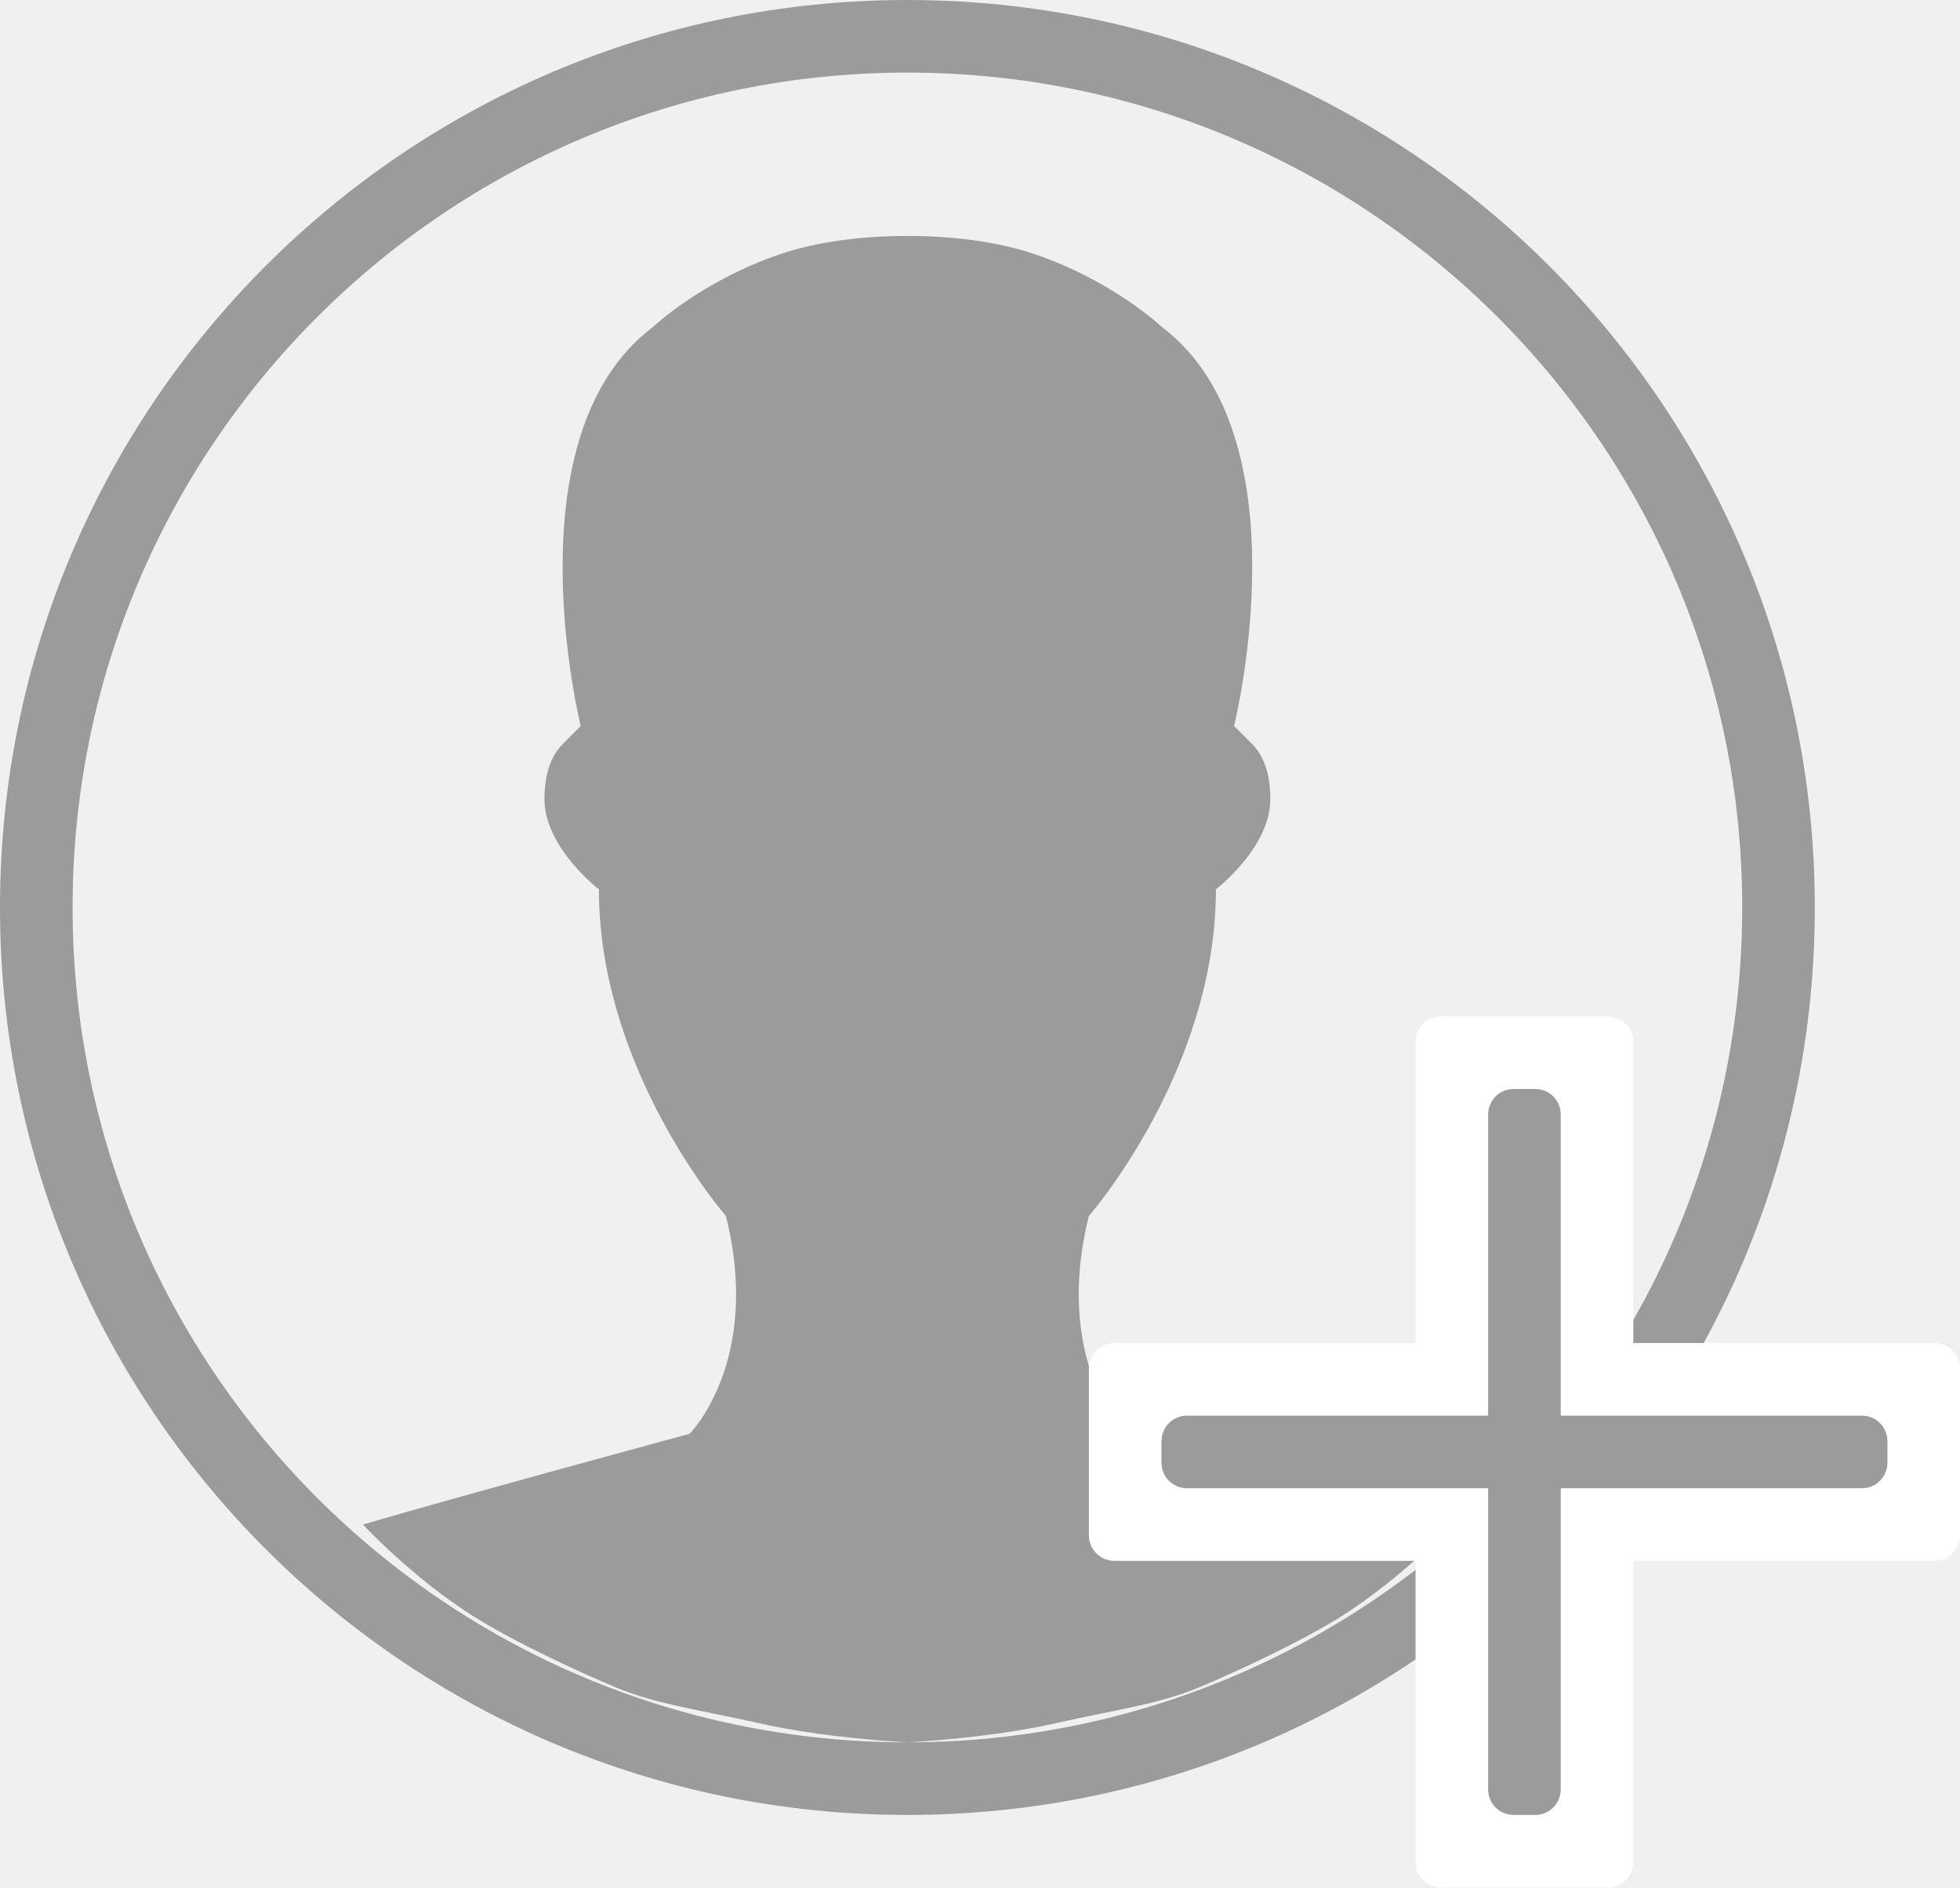
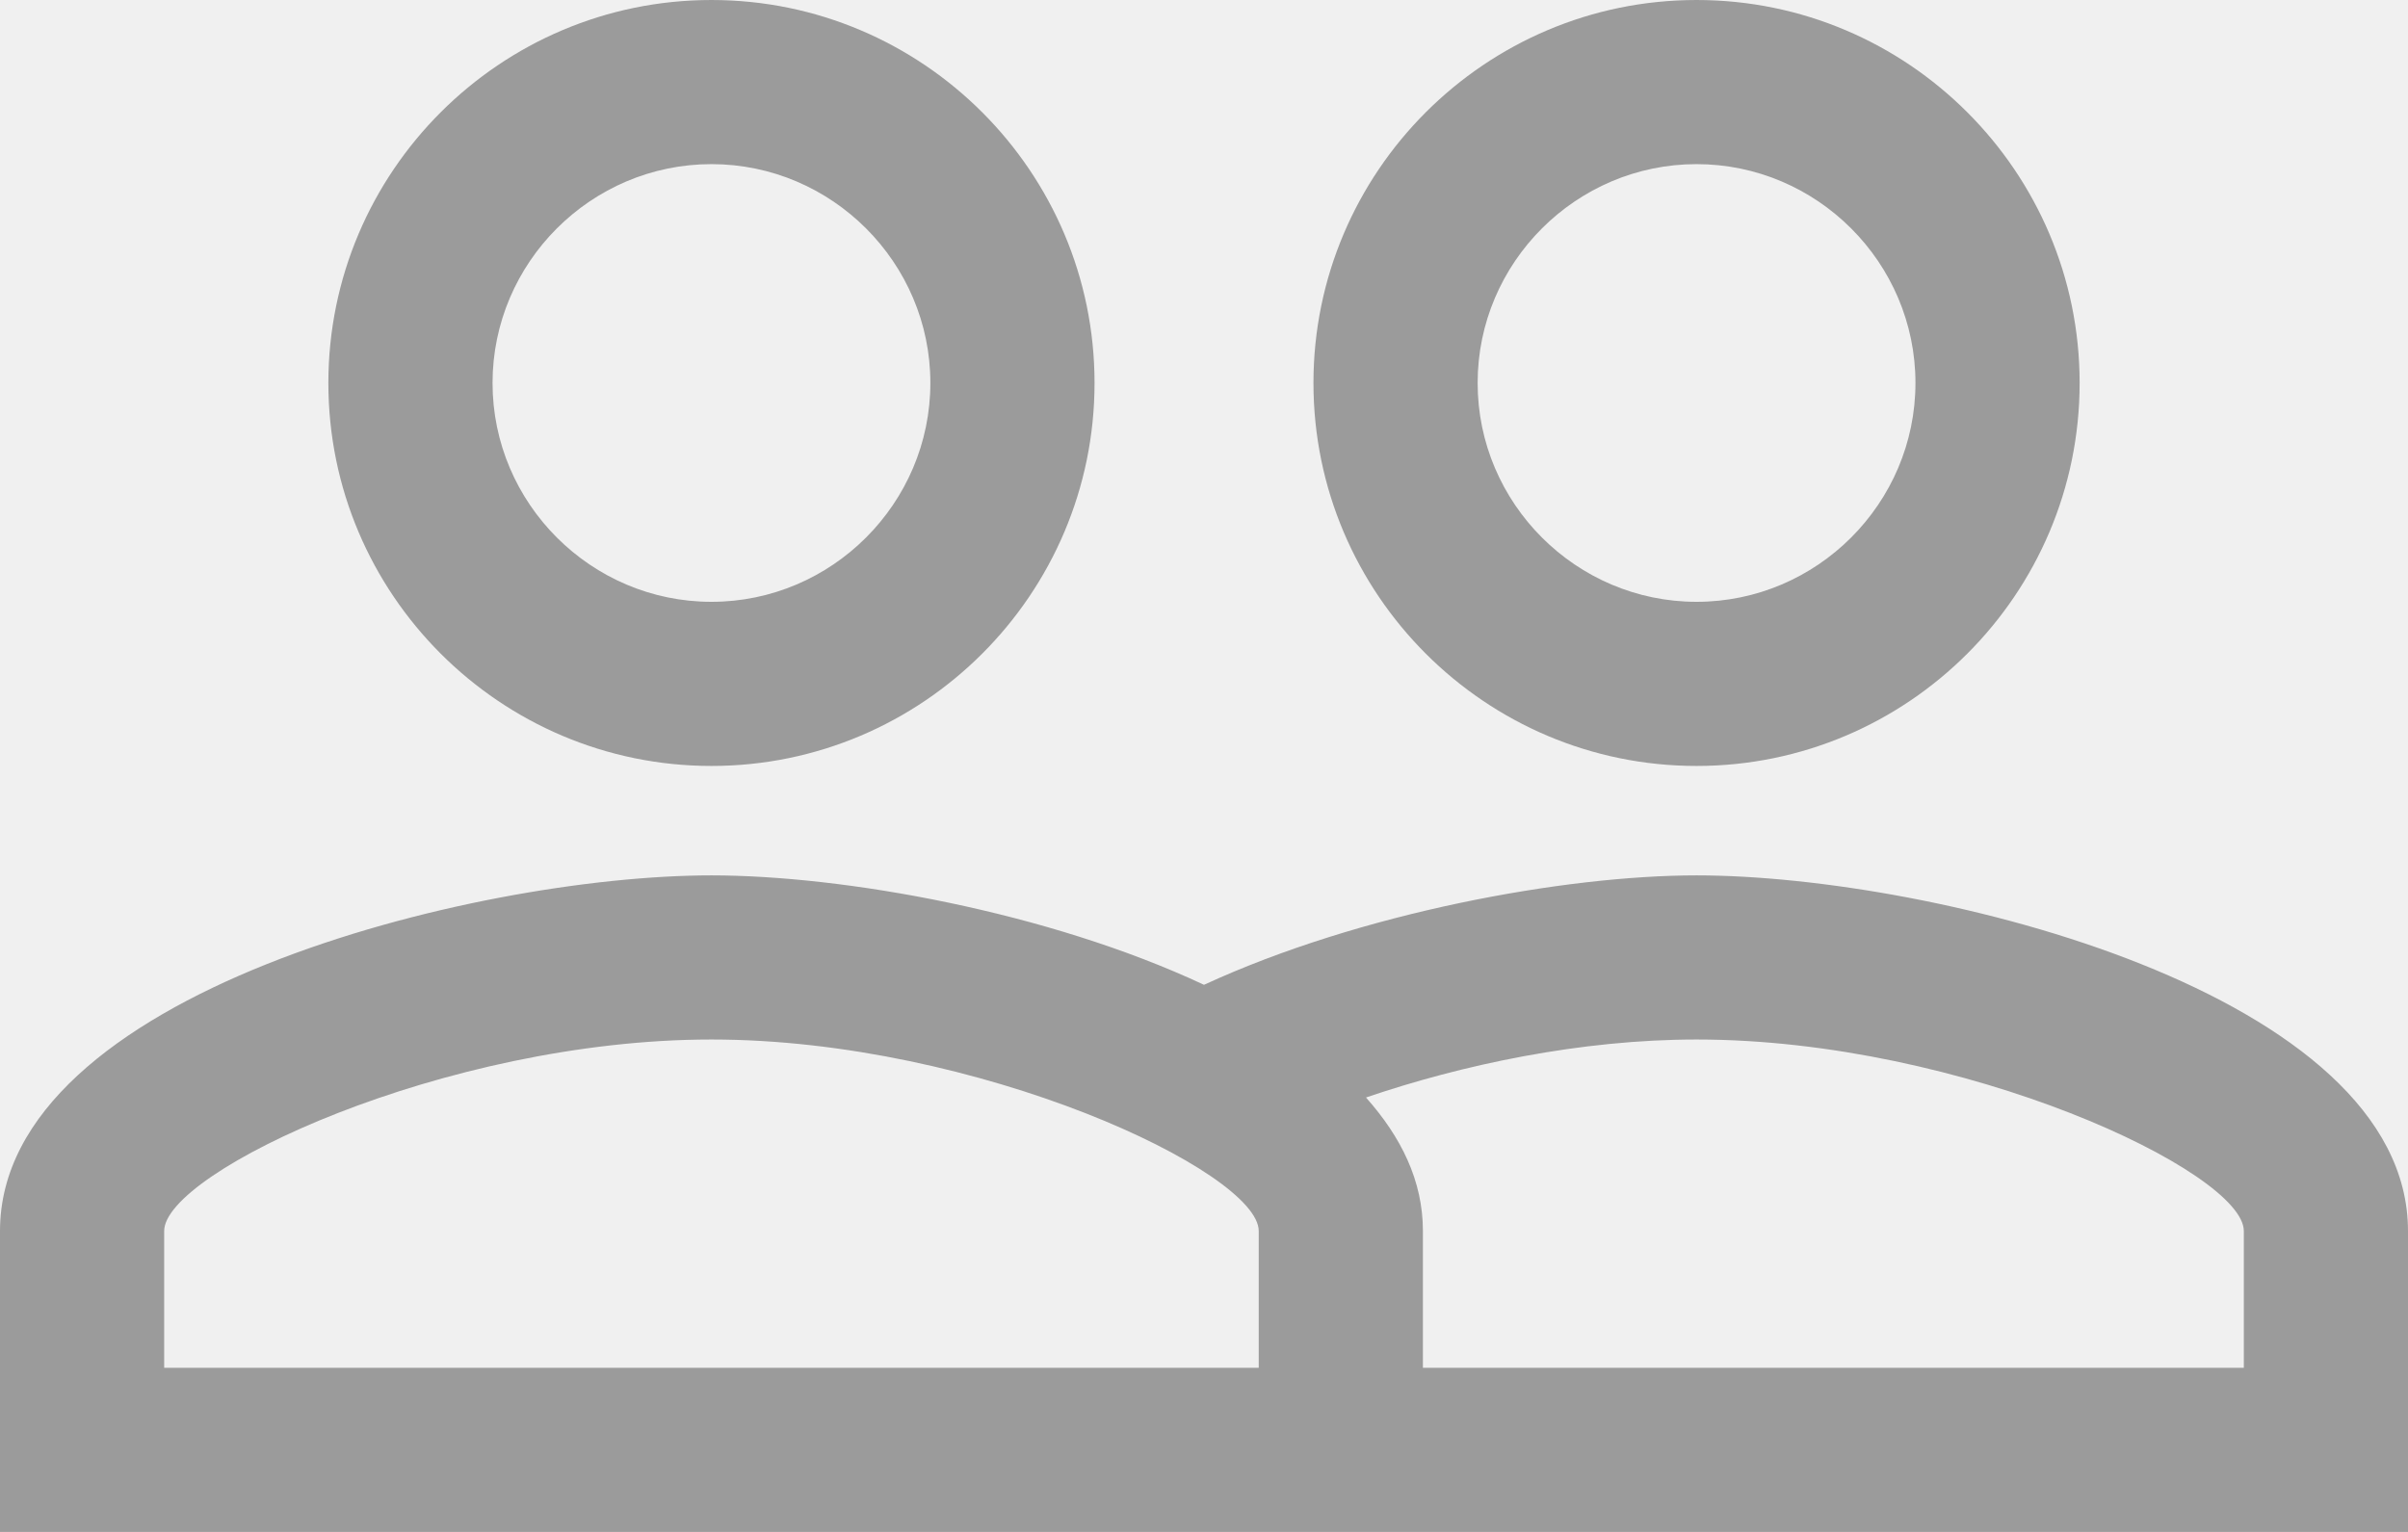
- <svg xmlns="http://www.w3.org/2000/svg" width="27px" height="26px" viewBox="0 0 27 26" version="1.1">
+ <svg xmlns="http://www.w3.org/2000/svg" width="22px" height="14px" viewBox="0 0 22 14" version="1.1">
  <defs />
  <g id="Page-1" stroke="none" stroke-width="1" fill="none" fill-rule="evenodd">
-     <g id="iPhone-8-Copy-10" transform="translate(-300, -626)">
-       <g id="Group-2-Copy" transform="translate(300, 626)">
-         <path d="M12.5,25 C5.596,25 0,19.404 0,12.5 C0,5.596 5.596,0 12.5,0 C19.404,0 25,5.596 25,12.5 C25,19.404 19.404,25 12.5,25 Z M12.5,24 C18.851,24 24,18.851 24,12.5 C24,6.149 18.851,1 12.5,1 C6.149,1 1,6.149 1,12.5 C1,18.851 6.149,24 12.5,24 Z M12.5,3.25 C13.129,3.25 13.751,3.33 14.25,3.5 C15.337,3.869 16,4.5 16,4.5 C18,6 17,10 17,10 C17.115,10.115 17.135,10.133 17.25,10.25 C17.465,10.468 17.498,10.785 17.5,11 C17.505,11.672 16.75,12.25 16.75,12.25 C16.75,14.75 15,16.75 15,16.75 C14.5,18.75 15.5,19.75 15.5,19.75 C15.5,19.75 18.633,20.598 20,21 C20,21 19.339,21.715 18.5,22.25 C17.928,22.615 16.99,23.047 16.5,23.25 C15.946,23.479 15.354,23.553 14.556,23.734 C13.613,23.948 12.5,24 12.5,24 C12.5,24 11.387,23.948 10.444,23.734 C9.646,23.553 9.054,23.479 8.5,23.25 C8.01,23.047 7.072,22.615 6.5,22.25 C5.661,21.715 5,21 5,21 C6.367,20.598 9.5,19.75 9.5,19.75 C9.5,19.75 10.5,18.75 10,16.75 C10,16.75 8.25,14.75 8.25,12.25 C8.25,12.25 7.495,11.672 7.5,11 C7.502,10.785 7.535,10.468 7.75,10.25 C7.865,10.133 7.885,10.115 8,10 C8,10 7,6 9,4.5 C9,4.5 9.663,3.869 10.75,3.5 C11.249,3.33 11.871,3.25 12.5,3.25 Z" id="Account-Icon" fill="#9B9B9B" />
-         <path d="M19.5,18.5 L19.5,14.351 C19.5,14.157 19.657,14 19.851,14 L22.149,14 C22.343,14 22.5,14.157 22.5,14.351 L22.5,18.5 L26.649,18.5 C26.843,18.5 27,18.657 27,18.851 L27,21.149 C27,21.343 26.843,21.5 26.649,21.5 L22.5,21.5 L22.5,25.649 C22.5,25.843 22.343,26 22.149,26 L19.851,26 C19.657,26 19.5,25.843 19.5,25.649 L19.5,21.5 L15.351,21.5 C15.157,21.5 15,21.343 15,21.149 L15,18.851 C15,18.657 15.157,18.5 15.351,18.5 L19.5,18.5 Z" id="Combined-Shape-Copy-4" fill="#FFFFFF" />
-         <path d="M20.5,19.5 L20.5,15.351 C20.5,15.157 20.657,15 20.851,15 L21.149,15 C21.343,15 21.5,15.157 21.5,15.351 L21.5,19.5 L25.649,19.5 C25.843,19.5 26,19.657 26,19.851 L26,20.149 C26,20.343 25.843,20.5 25.649,20.5 L21.5,20.5 L21.5,24.649 C21.5,24.843 21.343,25 21.149,25 L20.851,25 C20.657,25 20.5,24.843 20.5,24.649 L20.5,20.5 L16.351,20.5 C16.157,20.5 16,20.343 16,20.149 L16,19.851 C16,19.657 16.157,19.5 16.351,19.5 L20.5,19.5 Z" id="Combined-Shape" fill="#9B9B9B" />
+     <g id="iPhone-8" transform="translate(-113, -447)">
+       <g id="ic_people_outline_black_24px" transform="translate(112, 442)">
+         <polygon id="Shape" points="0 0 24 0 24 24 0 24" />
+         <path d="M16.5,13 C15.3,13 13.43,13.34 12,14 C10.57,13.33 8.7,13 7.5,13 C5.33,13 1,14.08 1,16.25 L1,19 L23,19 L23,16.25 C23,14.08 18.67,13 16.5,13 Z M12.5,17.5 L2.5,17.5 L2.5,16.25 C2.5,15.71 5.06,14.5 7.5,14.5 C9.94,14.5 12.5,15.71 12.5,16.25 L12.5,17.5 Z M21.5,17.5 L14,17.5 L14,16.25 C14,15.79 13.8,15.39 13.48,15.03 C14.36,14.73 15.44,14.5 16.5,14.5 C18.94,14.5 21.5,15.71 21.5,16.25 L21.5,17.5 Z M7.5,12 C9.43,12 11,10.43 11,8.5 C11,6.57 9.43,5 7.5,5 C5.57,5 4,6.57 4,8.5 C4,10.43 5.57,12 7.5,12 Z M7.5,6.5 C8.6,6.5 9.5,7.4 9.5,8.5 C9.5,9.6 8.6,10.5 7.5,10.5 C6.4,10.5 5.5,9.6 5.5,8.5 C5.5,7.4 6.4,6.5 7.5,6.5 Z M16.5,12 C18.43,12 20,10.43 20,8.5 C20,6.57 18.43,5 16.5,5 C14.57,5 13,6.57 13,8.5 C13,10.43 14.57,12 16.5,12 Z M16.5,6.5 C17.6,6.5 18.5,7.4 18.5,8.5 C18.5,9.6 17.6,10.5 16.5,10.5 C15.4,10.5 14.5,9.6 14.5,8.5 C14.5,7.4 15.4,6.5 16.5,6.5 Z" id="Shape" fill="#9B9B9B" fill-rule="nonzero" />
      </g>
    </g>
  </g>
</svg>
